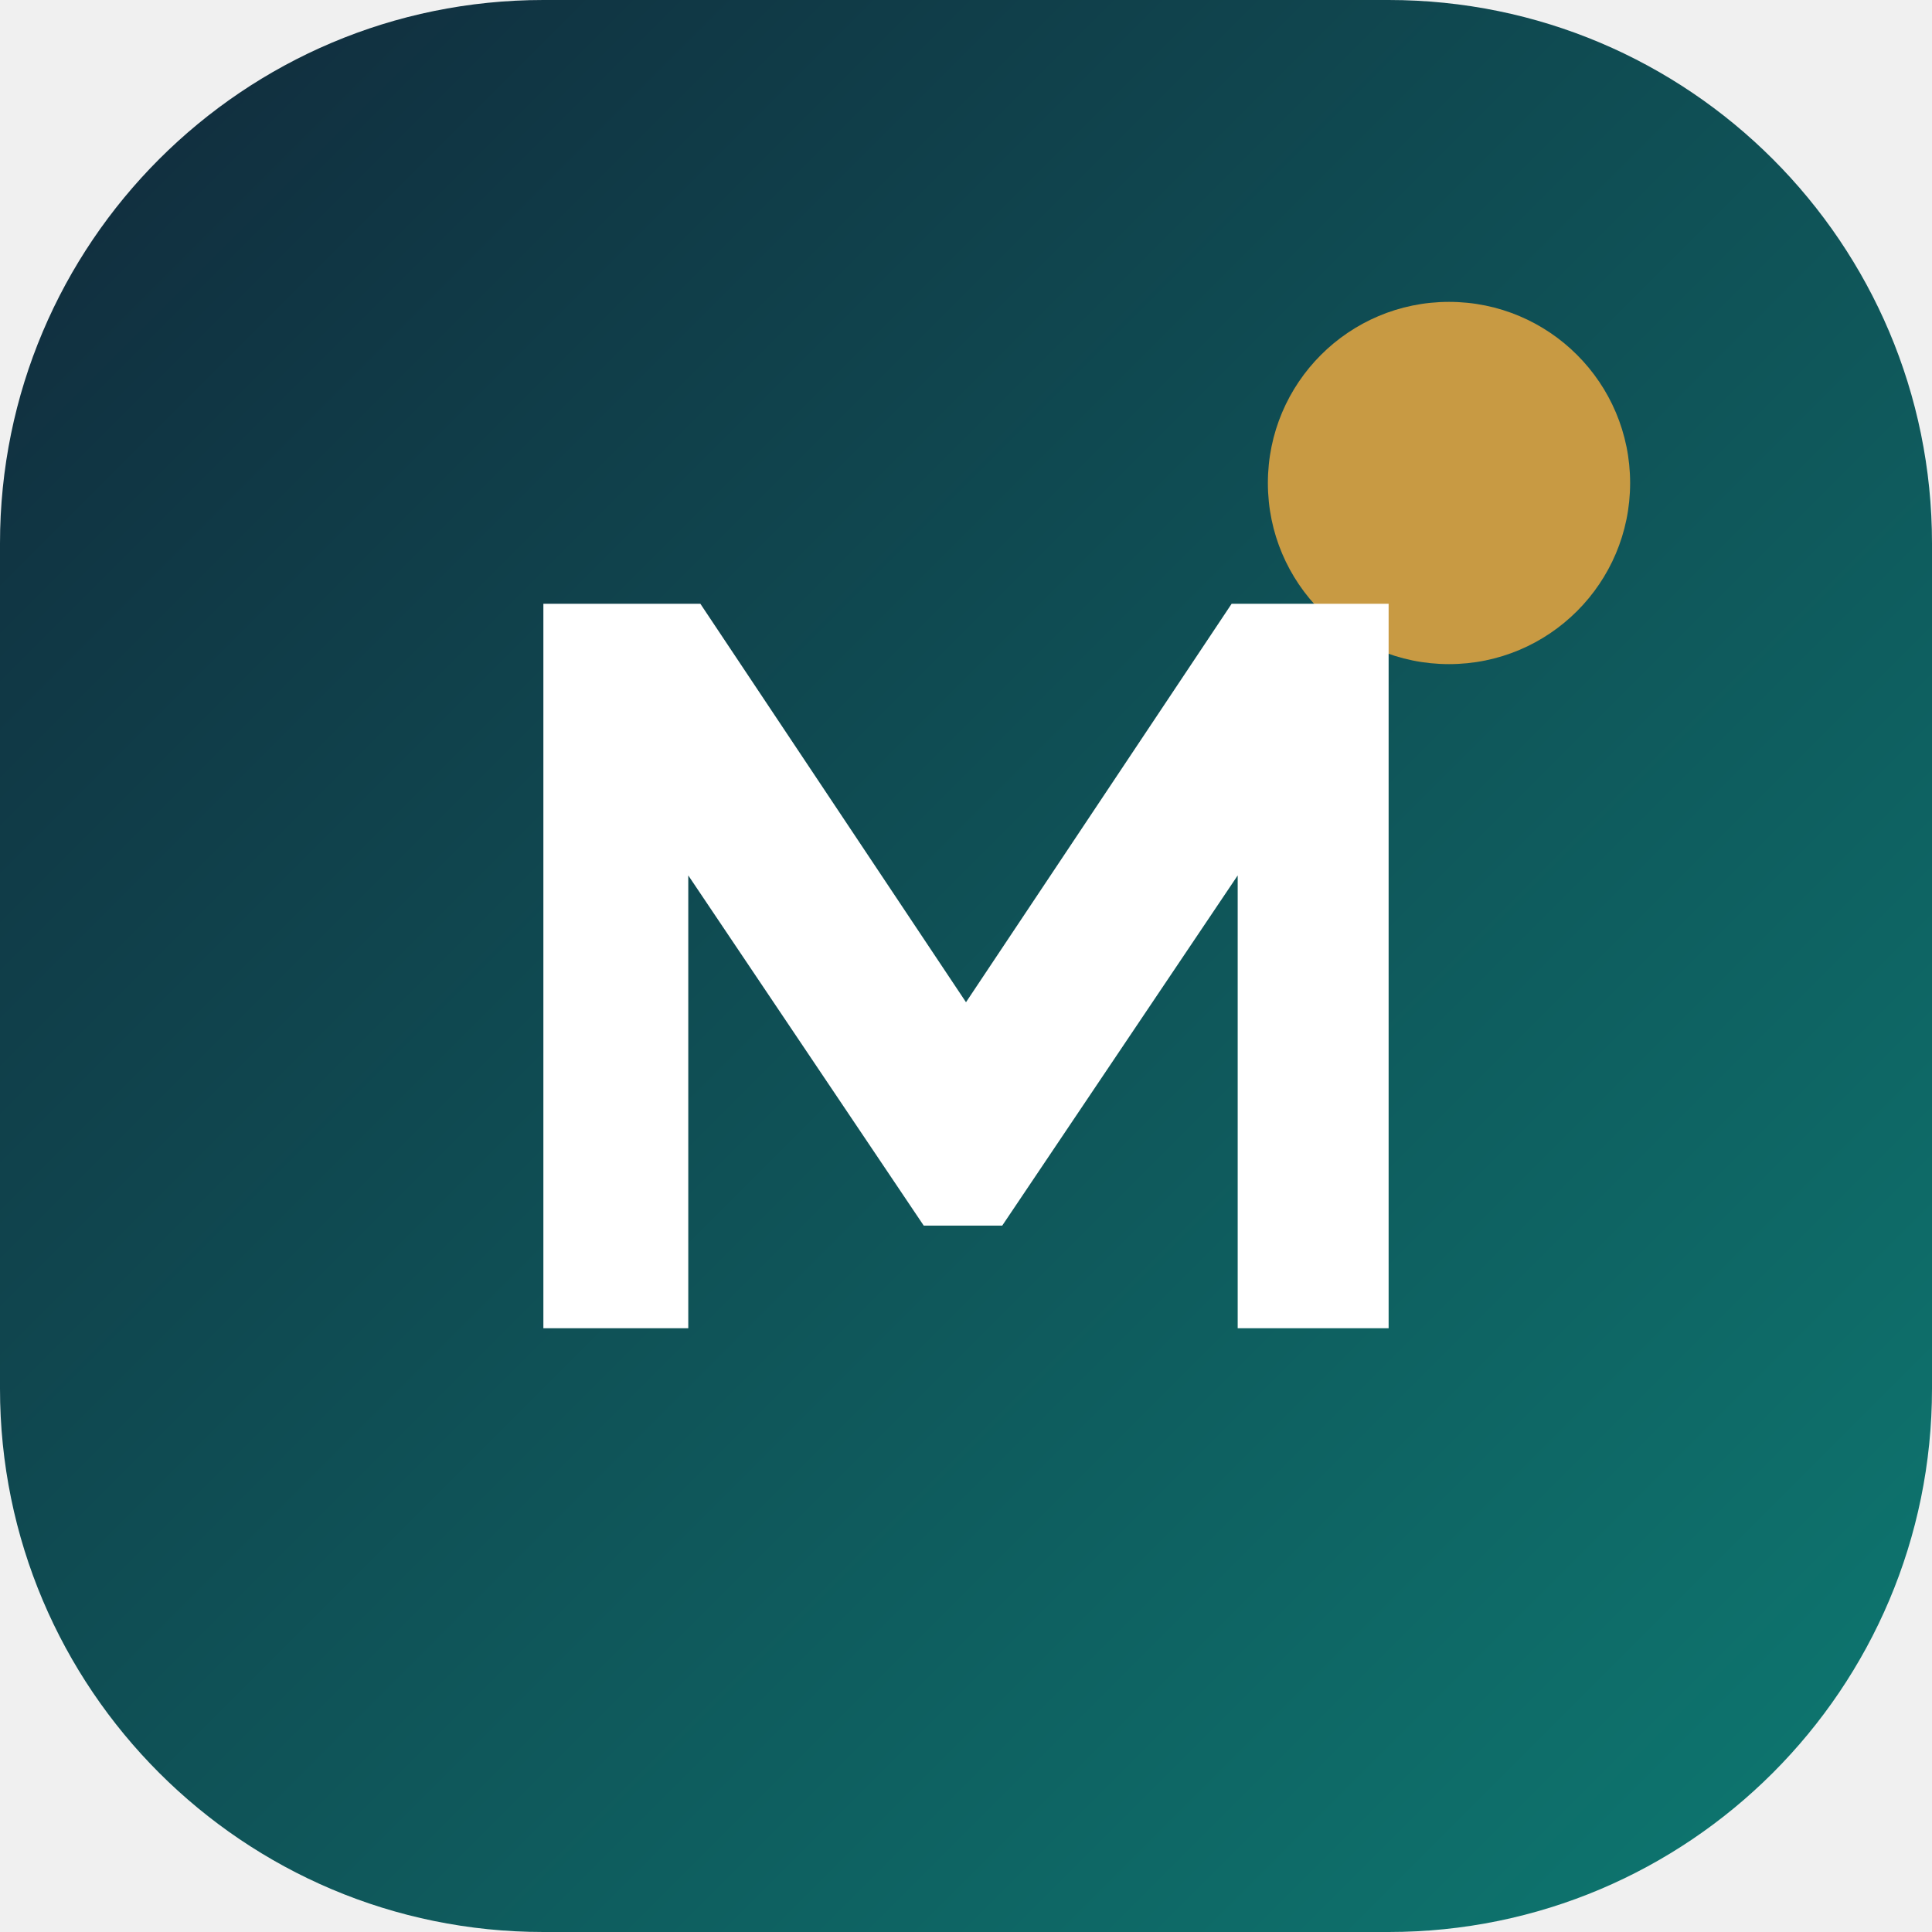
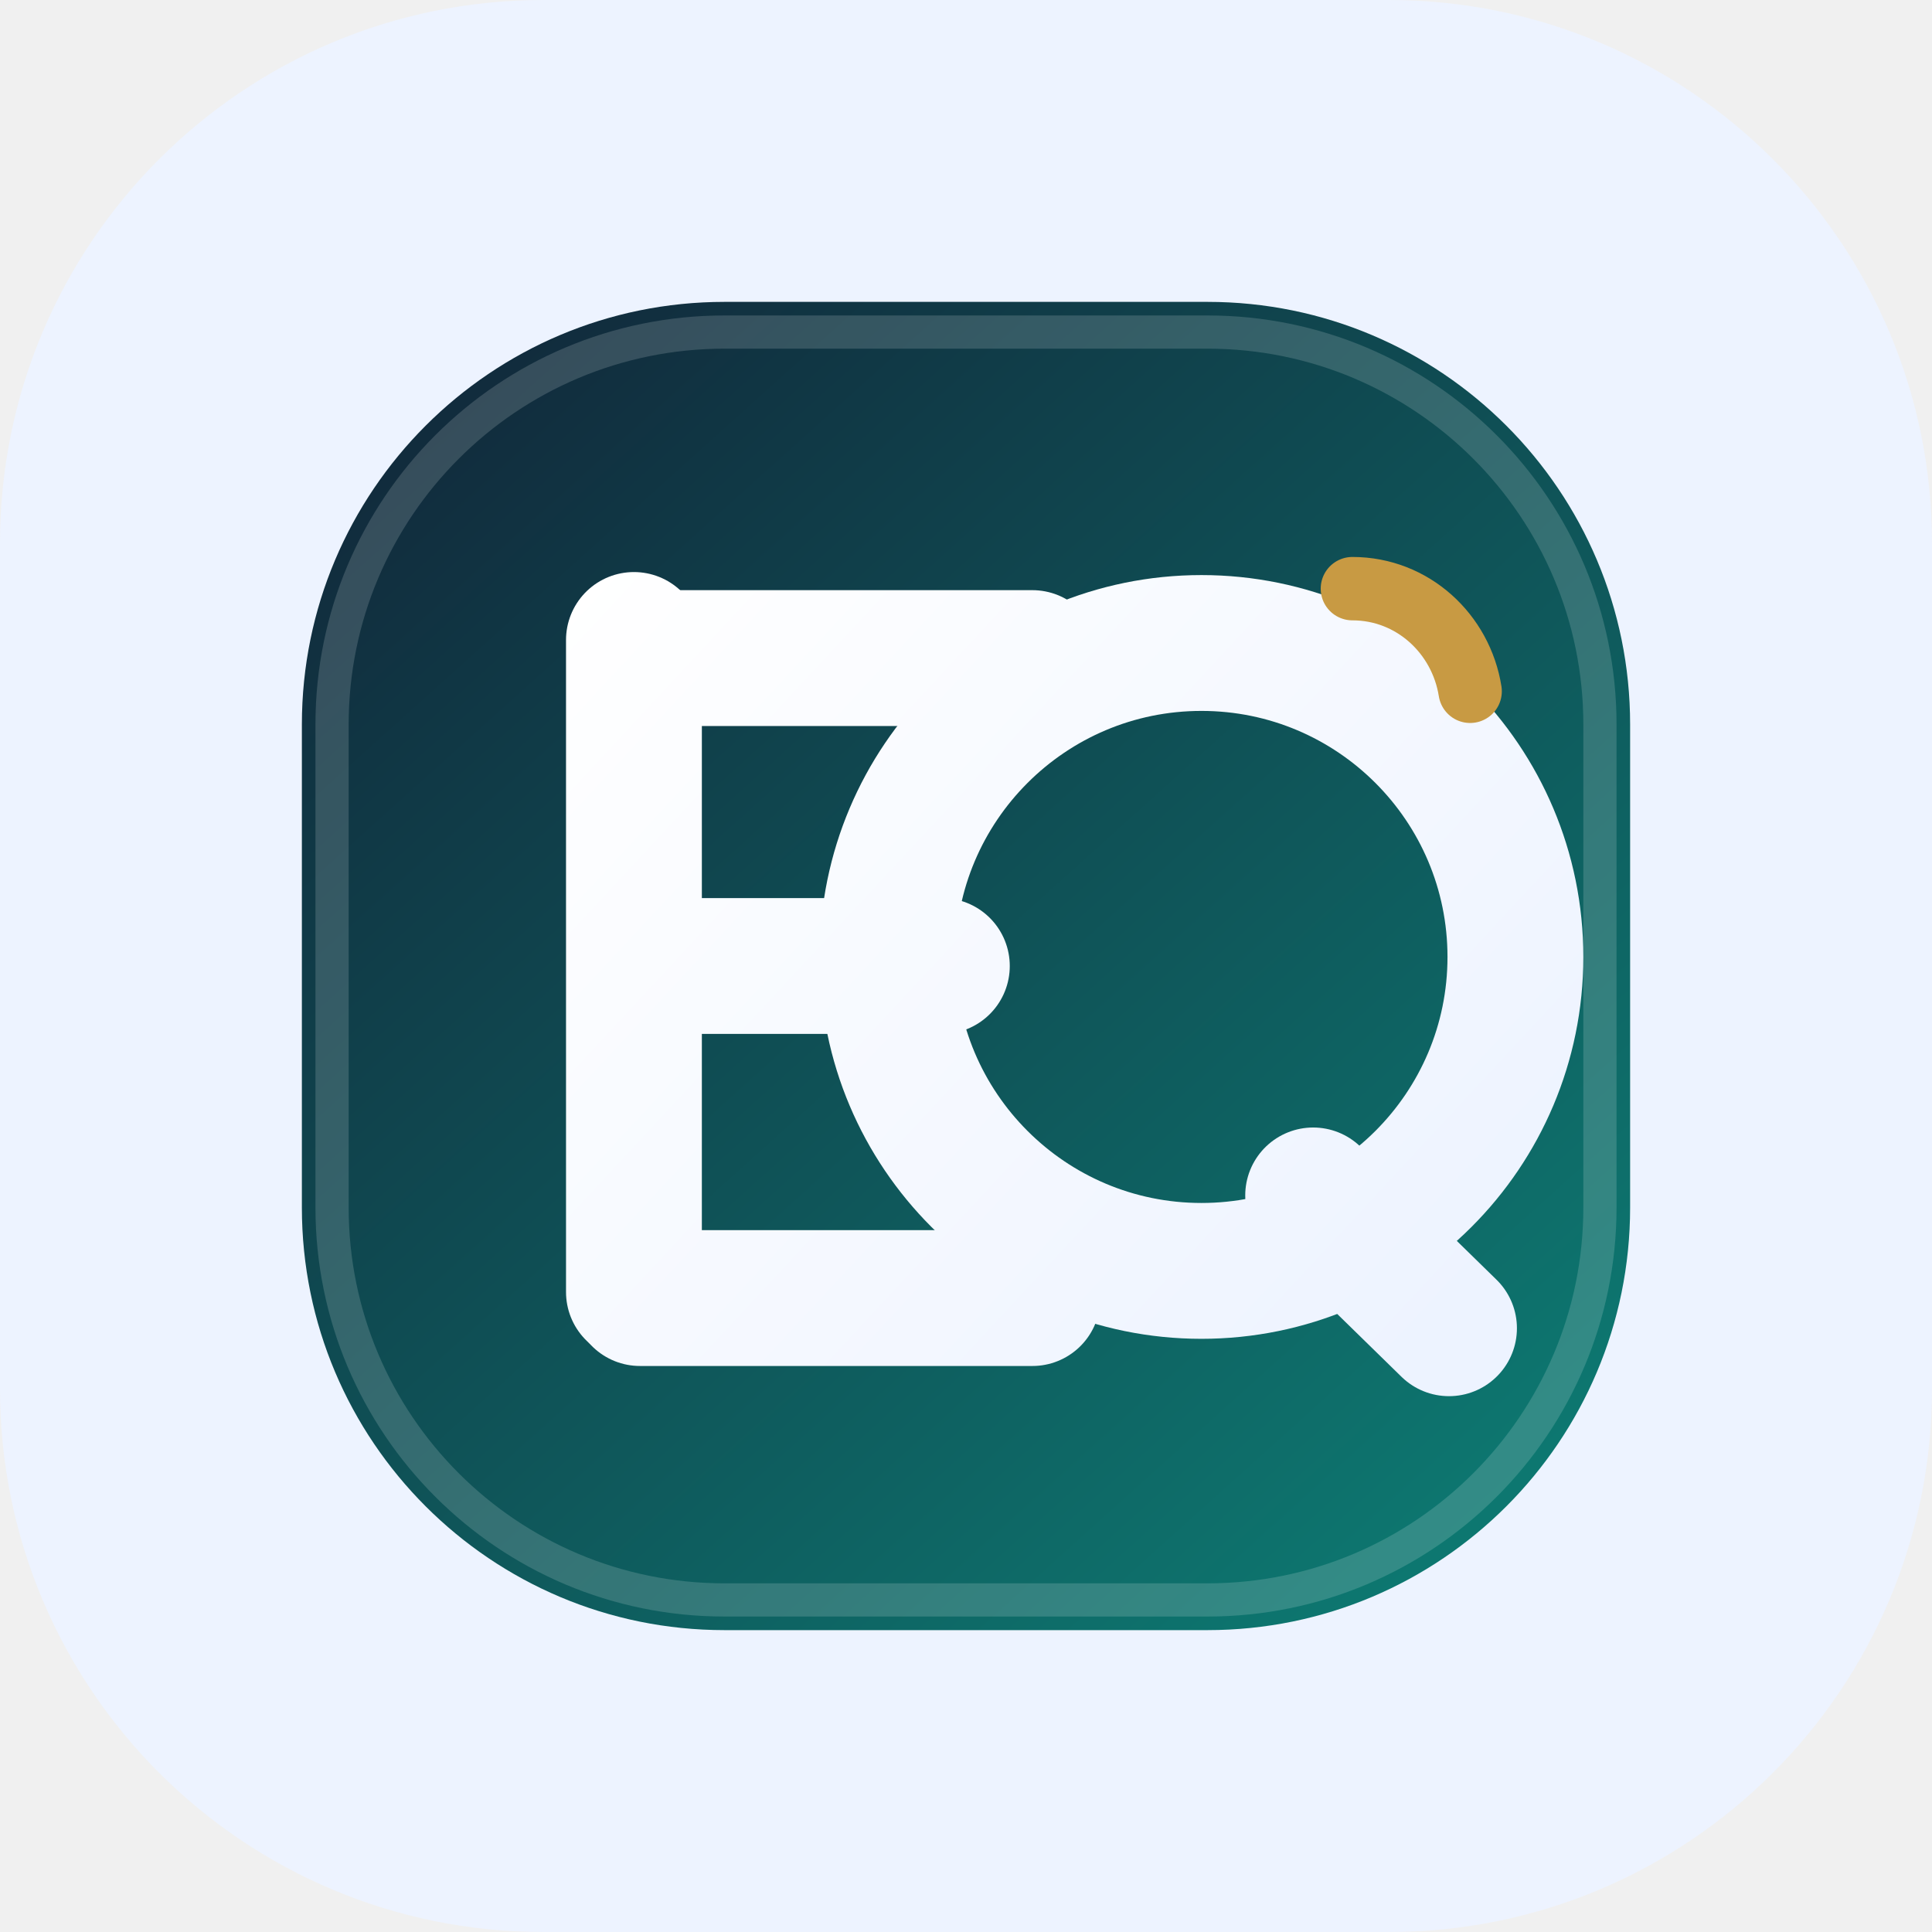
- <svg xmlns="http://www.w3.org/2000/svg" width="64" height="64" viewBox="0 0 64 64" role="img" aria-label="MD">
+ <svg xmlns="http://www.w3.org/2000/svg" width="64" height="64" viewBox="0 0 64 64" role="img" aria-label="EDUQUEST">
  <defs>
-     <linearGradient id="bg" x1="0" y1="0" x2="1" y2="1">
-       <stop offset="0%" stop-color="#11293b" />
-       <stop offset="100%" stop-color="#0d7a72" />
+     <linearGradient id="eduquestBg64" x1="14" y1="12" x2="50" y2="52" gradientUnits="userSpaceOnUse">
+       <stop stop-color="#11293b" />
+       <stop offset="1" stop-color="#0d7a72" />
+     </linearGradient>
+     <linearGradient id="eduquestInk64" x1="20" y1="18" x2="48" y2="44" gradientUnits="userSpaceOnUse">
+       <stop stop-color="#ffffff" />
+       <stop offset="1" stop-color="#edf3ff" />
    </linearGradient>
  </defs>
-   <rect width="64" height="64" rx="18" fill="url(#bg)" />
-   <circle cx="48" cy="16" r="6" fill="#c89a43" />
-   <path d="M18 44V20h5.2l8.8 13.2L40.8 20H46v24h-5v-15l-7.8 11.6H30.6L22.8 29v15Z" fill="#ffffff" />
+   <rect width="64" height="64" rx="18" fill="#edf3ff" />
+   <rect x="10" y="10" width="44" height="44" rx="14" fill="url(#eduquestBg64)" />
+   <rect x="11" y="11" width="42" height="42" rx="13" fill="none" stroke="rgba(255,255,255,0.16)" stroke-width="1.1" />
+   <path d="M21 21.2v21.6" stroke="url(#eduquestInk64)" stroke-width="4.5" stroke-linecap="round" />
+   <path d="M21.2 21.8h13" stroke="url(#eduquestInk64)" stroke-width="4.5" stroke-linecap="round" />
+   <path d="M21.2 32h10" stroke="url(#eduquestInk64)" stroke-width="4.5" stroke-linecap="round" />
+   <path d="M21.2 43h13" stroke="url(#eduquestInk64)" stroke-width="4.5" stroke-linecap="round" />
+   <path d="M39.8 21.3a10.4 10.4 0 1 0 0 20.8 10.4 10.4 0 0 0 0-20.8Z" fill="none" stroke="url(#eduquestInk64)" stroke-width="4.5" stroke-linecap="round" stroke-linejoin="round" />
+   <path d="M43.5 39.6 48 44" stroke="url(#eduquestInk64)" stroke-width="4.5" stroke-linecap="round" />
+   <path d="M44.8 19.5c2 0 3.6 1.5 3.9 3.4" stroke="#c89a43" stroke-width="2.1" stroke-linecap="round" />
</svg>
